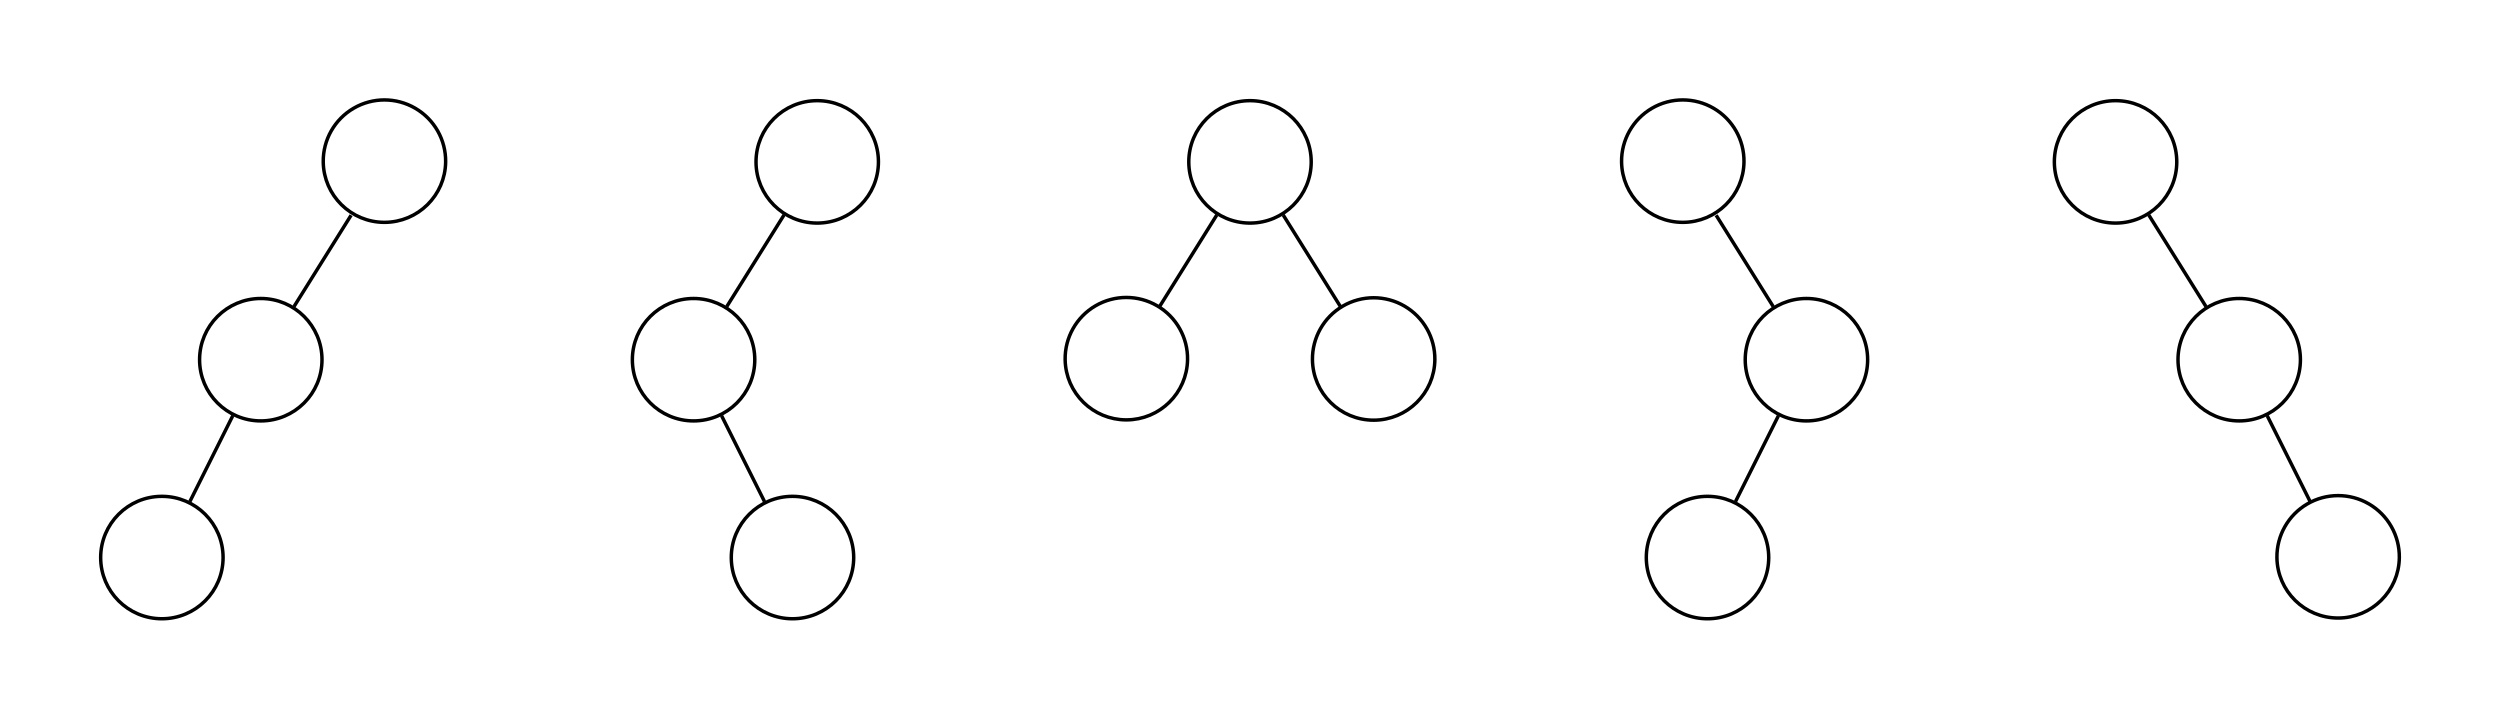
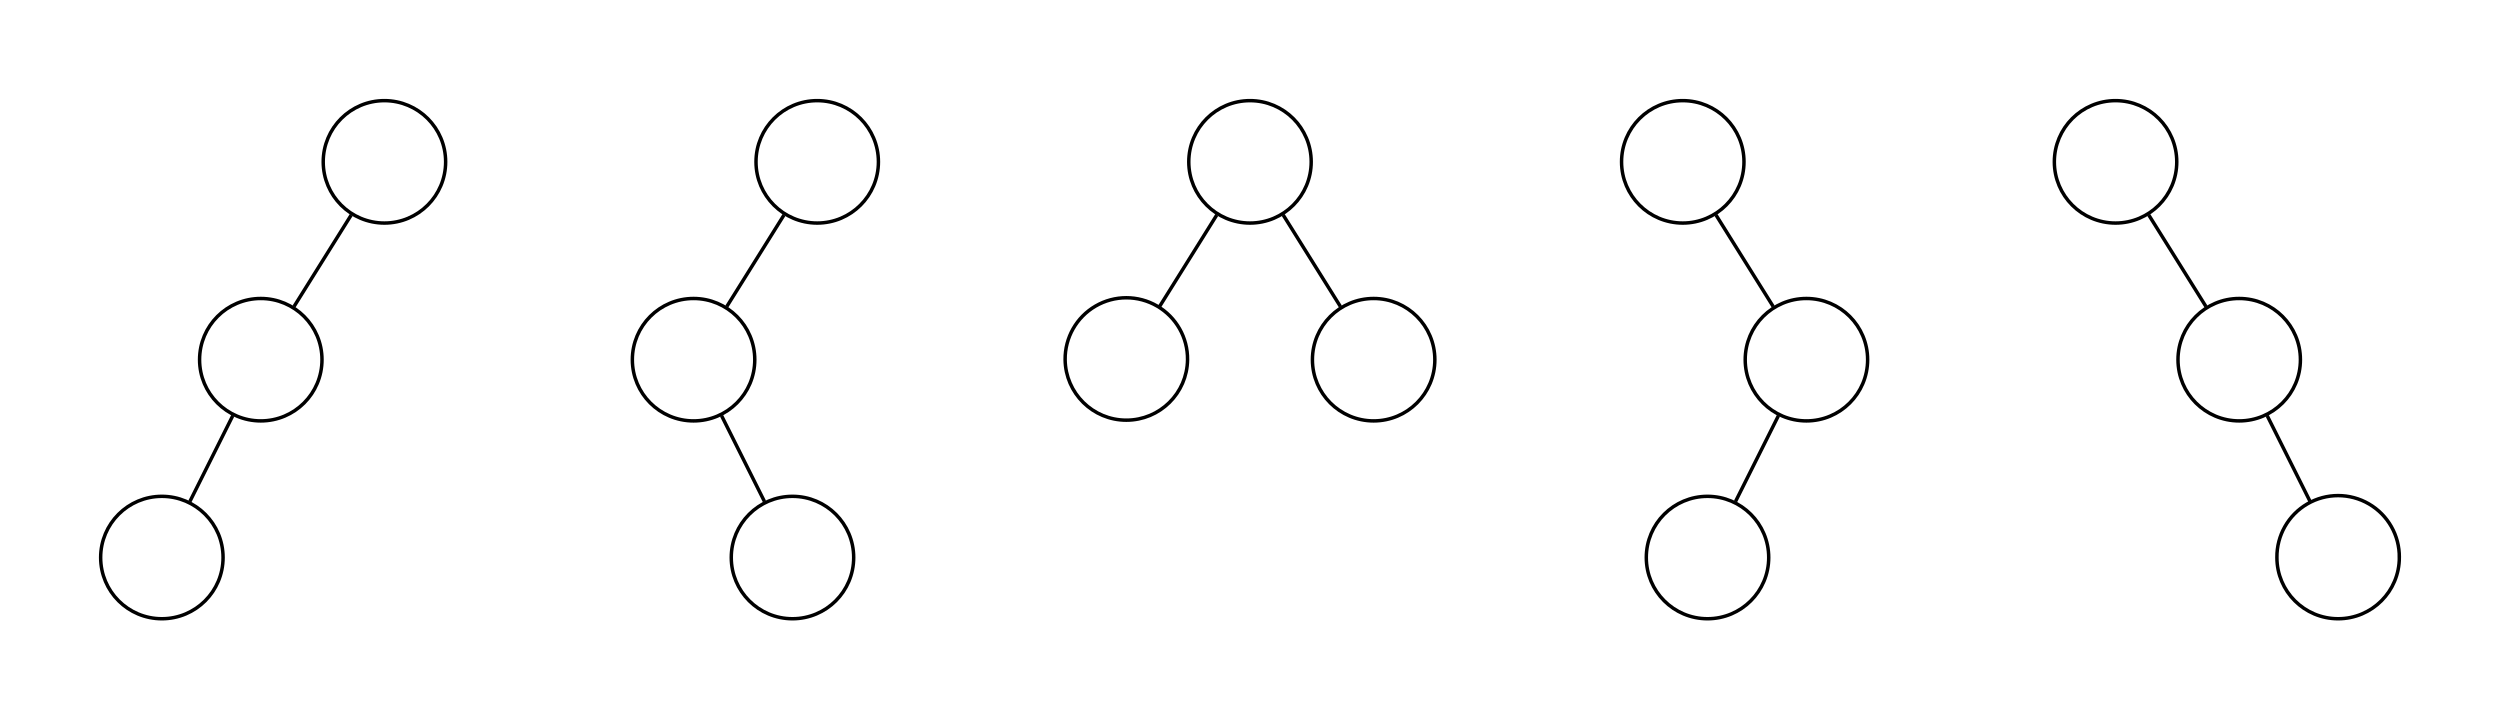
- <svg xmlns="http://www.w3.org/2000/svg" width="382.075" height="109.949" viewBox="-72 -72 286.556 82.462">
-   <g fill="none" stroke="#000" stroke-miterlimit="10" stroke-width=".4">
-     <path stroke-width=".399" d="M-20.919-53.446a7.016 7.016 0 1 0-14.031 0 7.016 7.016 0 0 0 14.031 0ZM-35.092-30.77a7.016 7.016 0 1 0-14.032 0 7.016 7.016 0 0 0 14.032 0ZM-31.758-47.328l-6.526 10.44M-46.43-8.092a7.016 7.016 0 1 0-14.032 0 7.016 7.016 0 0 0 14.032 0ZM-45.334-24.316l-4.886 9.771M28.688-53.446a7.016 7.016 0 1 0-14.032 0 7.016 7.016 0 0 0 14.032 0ZM14.515-30.77a7.016 7.016 0 1 0-14.032 0 7.016 7.016 0 0 0 14.032 0ZM17.848-47.328l-6.526 10.44M25.853-8.092a7.016 7.016 0 1 0-14.032 0 7.016 7.016 0 0 0 14.032 0ZM10.725-24.316l4.886 9.771M78.294-53.446a7.016 7.016 0 1 0-14.032 0 7.016 7.016 0 0 0 14.032 0ZM64.12-30.77a7.016 7.016 0 1 0-14.03 0 7.016 7.016 0 0 0 14.03 0ZM67.454-47.328l-6.525 10.44M92.467-30.77a7.016 7.016 0 1 0-14.031 0 7.016 7.016 0 0 0 14.031 0ZM75.102-47.328l6.525 10.44M127.9-53.446a7.016 7.016 0 1 0-14.031 0 7.016 7.016 0 0 0 14.031 0ZM142.074-30.77a7.016 7.016 0 1 0-14.032 0 7.016 7.016 0 0 0 14.032 0ZM124.708-47.328l6.526 10.44M130.735-8.092a7.016 7.016 0 1 0-14.032 0 7.016 7.016 0 0 0 14.032 0ZM131.831-24.316l-4.886 9.771M177.507-53.446a7.016 7.016 0 1 0-14.032 0 7.016 7.016 0 0 0 14.032 0ZM191.68-30.77a7.016 7.016 0 1 0-14.032 0 7.016 7.016 0 0 0 14.032 0ZM174.315-47.328l6.525 10.44M203.018-8.092a7.016 7.016 0 1 0-14.031 0 7.016 7.016 0 0 0 14.031 0ZM187.89-24.316l4.886 9.771" />
+ <svg xmlns="http://www.w3.org/2000/svg" width="286.56pt" height="82.46pt" viewBox="0 0 286.56 82.46">
+   <g fill="none" stroke="#000" stroke-miterlimit="10" stroke-width=".399">
+     <path d="M51.081 18.552a7.016 7.016 0 1 0-14.032 0 7.016 7.016 0 0 0 14.032 0ZM36.908 41.23a7.016 7.016 0 1 0-14.032 0 7.016 7.016 0 0 0 14.032 0ZM40.241 24.67l-6.525 10.441M25.569 63.907a7.016 7.016 0 1 0-14.032 0 7.016 7.016 0 0 0 14.032 0ZM26.665 47.683l-4.886 9.77M100.688 18.552a7.016 7.016 0 1 0-14.032 0 7.016 7.016 0 0 0 14.032 0ZM86.515 41.23a7.016 7.016 0 1 0-14.032 0 7.016 7.016 0 0 0 14.032 0ZM89.848 24.67l-6.525 10.441M97.853 63.907a7.016 7.016 0 1 0-14.032 0 7.016 7.016 0 0 0 14.032 0ZM82.725 47.683l4.886 9.77M150.295 18.552a7.016 7.016 0 1 0-14.032 0 7.016 7.016 0 0 0 14.032 0ZM136.121 41.23a7.016 7.016 0 1 0-14.031 0 7.016 7.016 0 0 0 14.031 0ZM139.455 24.67l-6.526 10.441M164.468 41.23a7.016 7.016 0 1 0-14.032 0 7.016 7.016 0 0 0 14.032 0ZM147.103 24.67l6.525 10.441M199.902 18.552a7.016 7.016 0 1 0-14.032 0 7.016 7.016 0 0 0 14.032 0ZM214.075 41.23a7.016 7.016 0 1 0-14.032 0 7.016 7.016 0 0 0 14.032 0ZM196.71 24.67l6.525 10.441M202.737 63.907a7.016 7.016 0 1 0-14.032 0 7.016 7.016 0 0 0 14.032 0ZM203.833 47.683l-4.886 9.77M249.509 18.552a7.016 7.016 0 1 0-14.032 0 7.016 7.016 0 0 0 14.032 0ZM263.682 41.23a7.016 7.016 0 1 0-14.032 0 7.016 7.016 0 0 0 14.032 0ZM246.317 24.67l6.525 10.441M275.02 63.907a7.016 7.016 0 1 0-14.031 0 7.016 7.016 0 0 0 14.032 0ZM259.893 47.683l4.885 9.77" />
  </g>
</svg>
